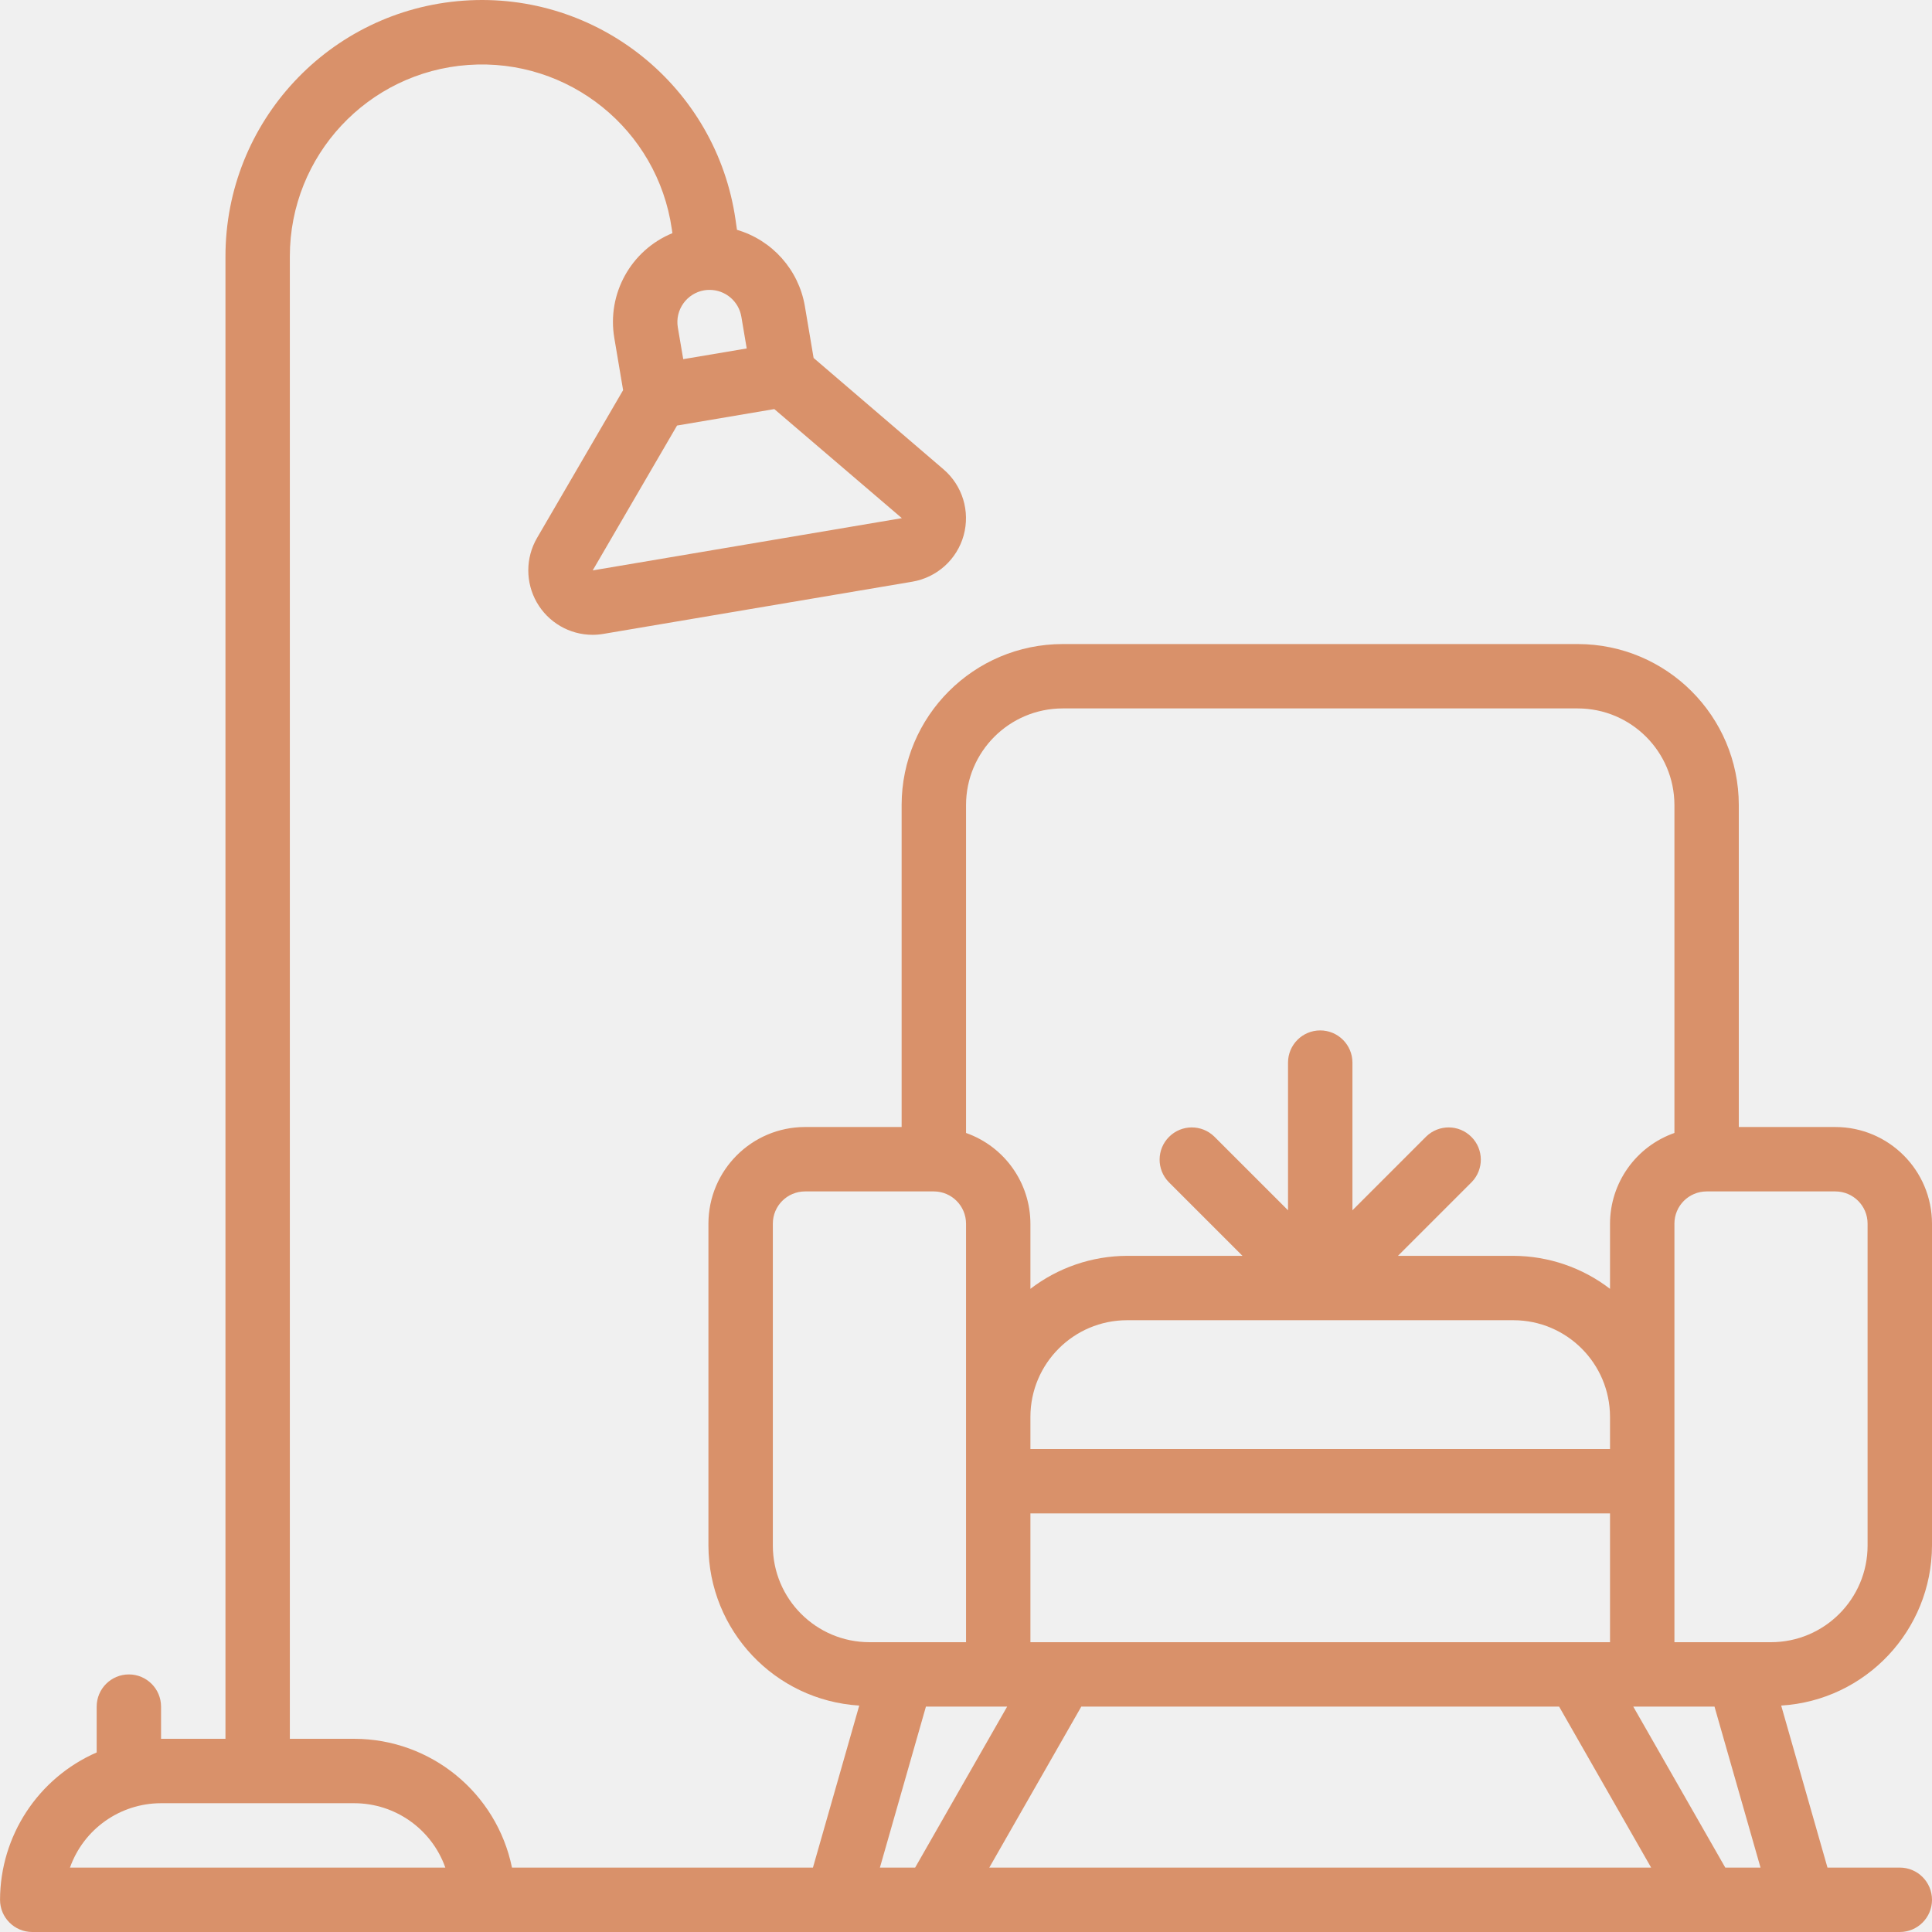
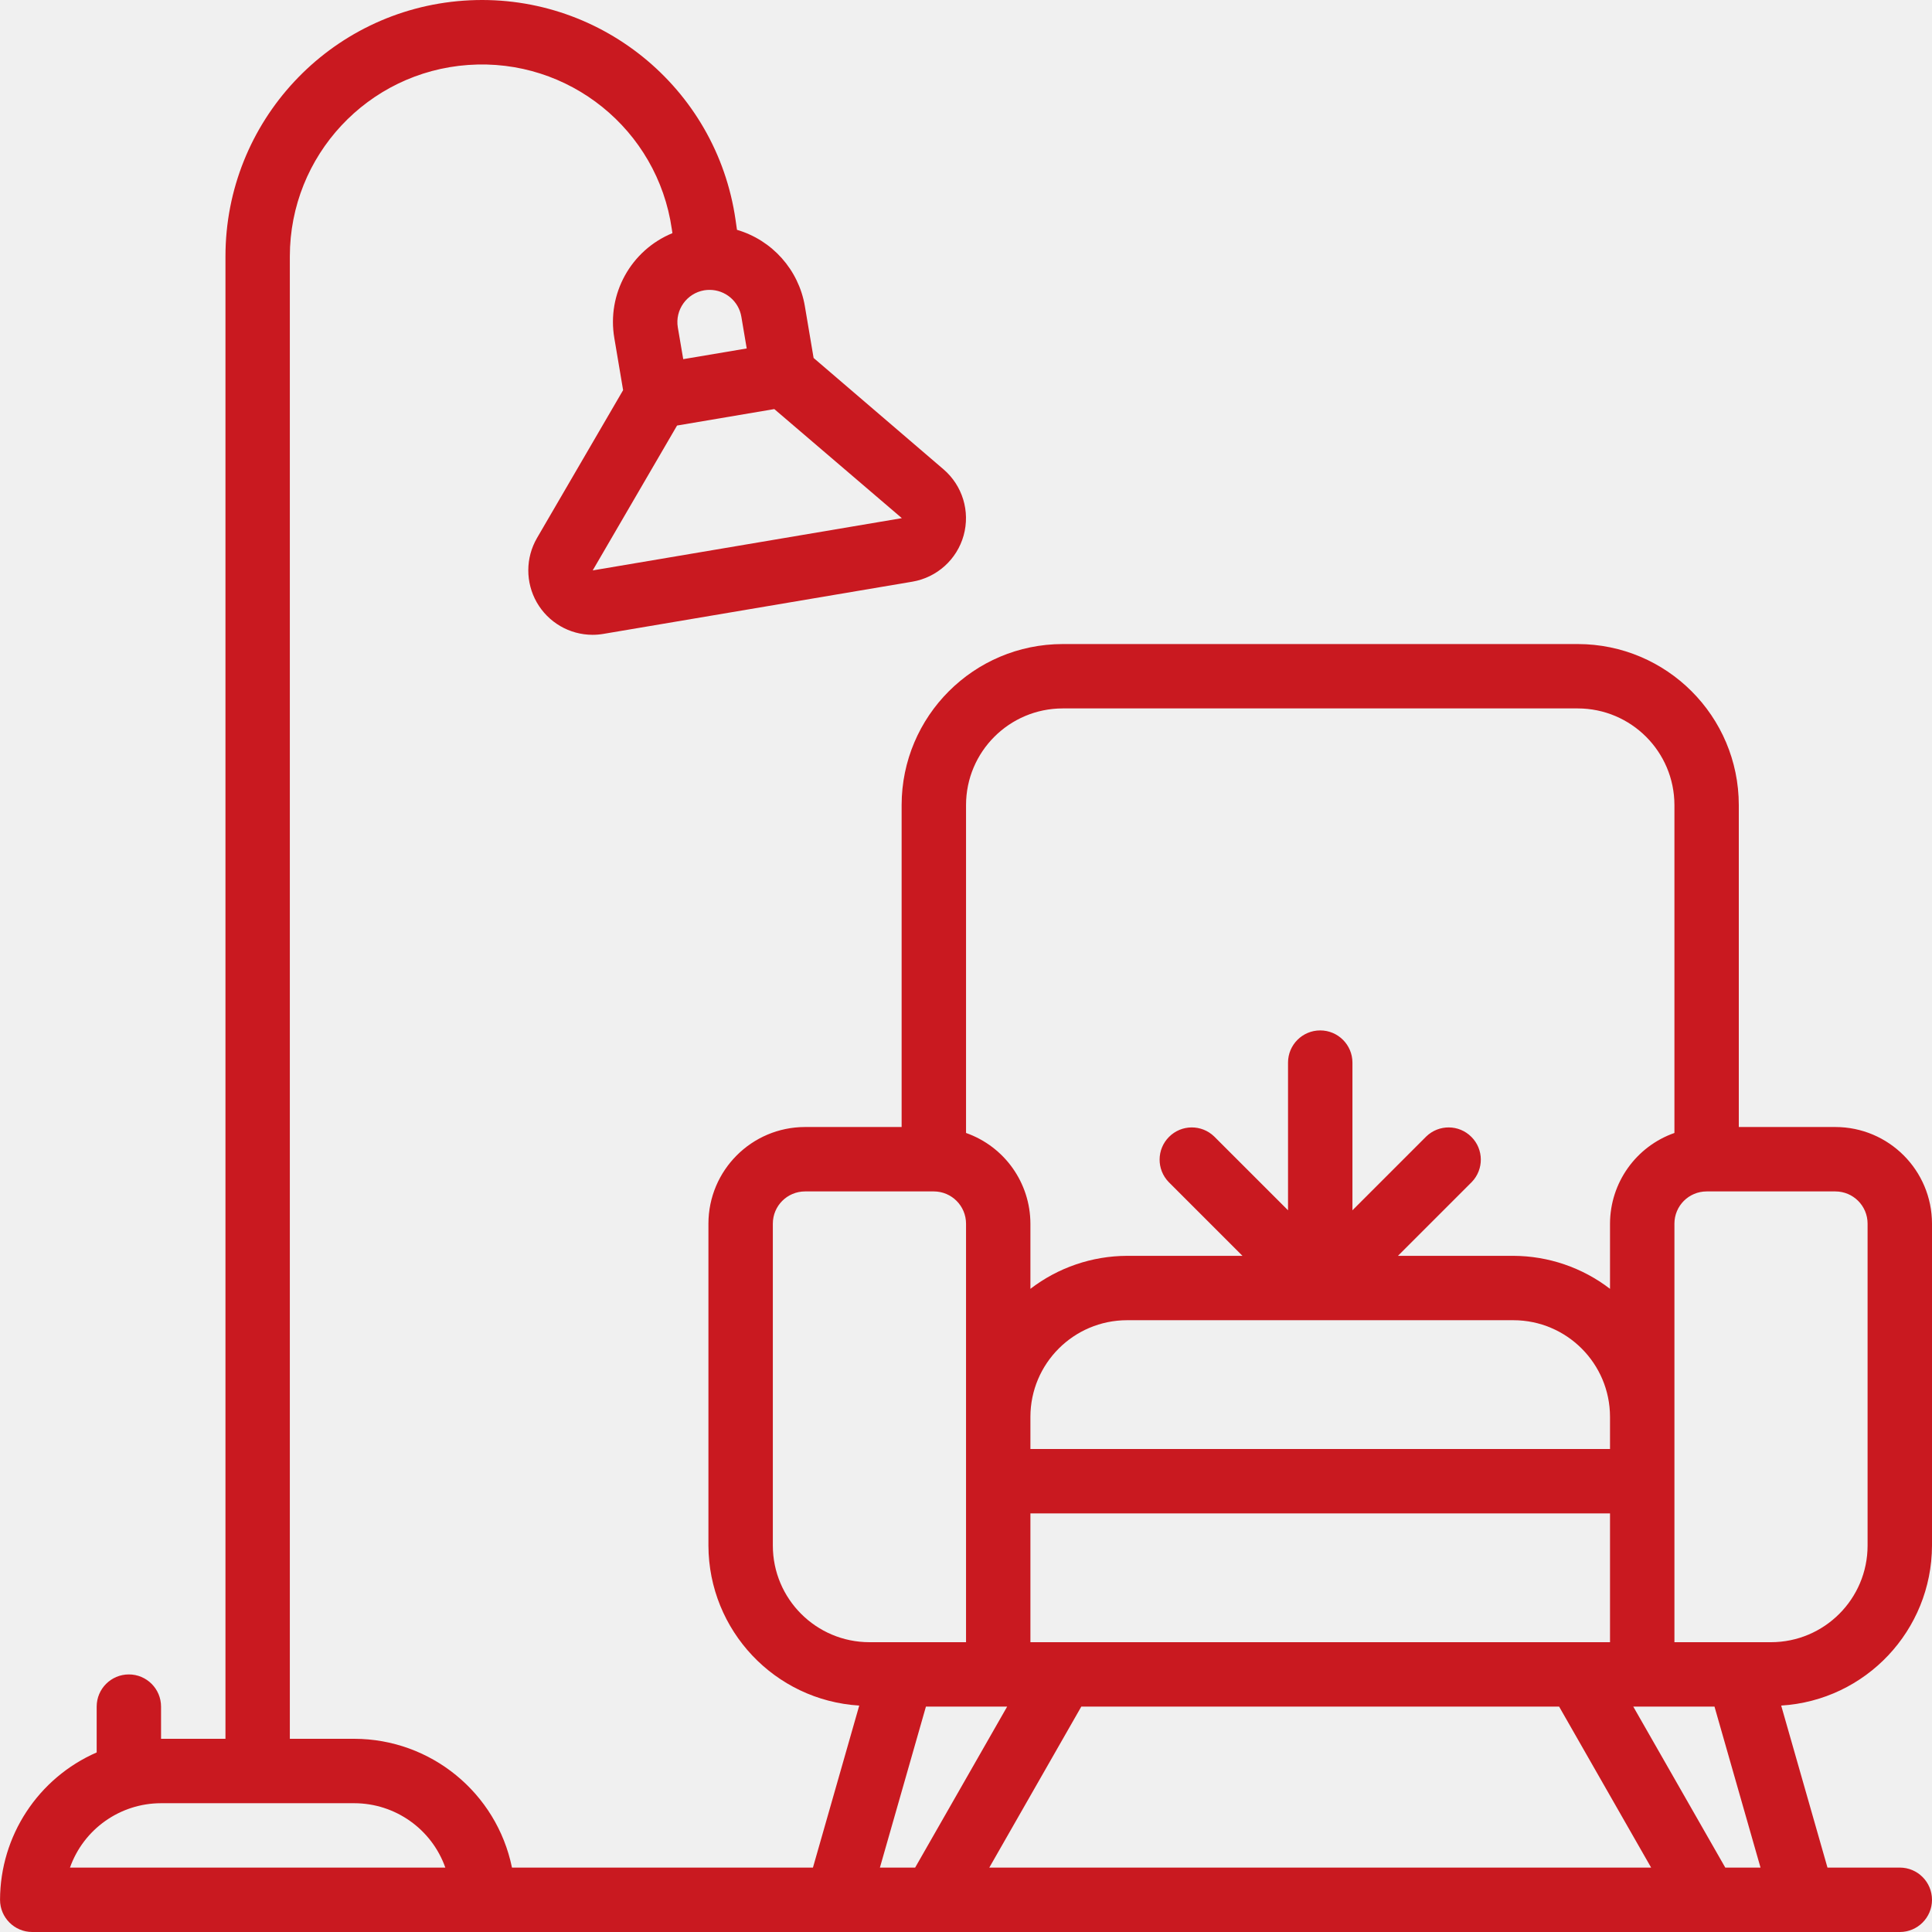
<svg xmlns="http://www.w3.org/2000/svg" width="50" height="50" viewBox="0 0 50 50" fill="none">
  <g clip-path="url(#clip0_139_425)">
-     <path d="M47.5 29.167H45V20.834C44.997 18.534 43.134 16.671 40.833 16.668H27.501C25.201 16.671 23.337 18.534 23.334 20.834V29.167H20.834C19.454 29.169 18.336 30.287 18.334 31.668V40C18.341 42.193 20.048 44.005 22.237 44.14L21.039 48.333H13.25C12.852 46.395 11.147 45.003 9.168 45H7.501V6.635C7.502 4.028 9.517 1.866 12.117 1.681C14.717 1.496 17.018 3.352 17.387 5.932L17.402 6.034C16.327 6.476 15.702 7.606 15.899 8.751L16.126 10.097L13.898 13.923C13.599 14.438 13.597 15.073 13.892 15.59C14.188 16.107 14.736 16.427 15.332 16.429C15.427 16.429 15.523 16.421 15.616 16.405L23.611 15.054C24.248 14.946 24.766 14.479 24.939 13.857C25.112 13.233 24.909 12.567 24.418 12.146L21.056 9.264L20.829 7.919C20.668 6.981 19.986 6.216 19.073 5.948L19.037 5.697C18.545 2.25 15.472 -0.23 11.999 0.017C8.526 0.264 5.835 3.153 5.835 6.635V45H4.168V44.167C4.168 43.707 3.795 43.334 3.335 43.334C2.875 43.334 2.502 43.707 2.502 44.167V45.353C0.985 46.016 0.005 47.512 0.001 49.167C0.001 49.627 0.375 50 0.835 50H49.167C49.627 50 50 49.627 50 49.167C50 48.706 49.627 48.333 49.167 48.333H47.295L46.097 44.14C48.286 44.005 49.993 42.193 50 40V31.668C49.998 30.287 48.88 29.169 47.5 29.167ZM23.333 13.411L15.339 14.762L17.522 11.013L20.039 10.587L23.339 13.409L23.333 13.411ZM19.325 9.018L17.682 9.295L17.542 8.474C17.466 8.02 17.772 7.591 18.225 7.513C18.271 7.506 18.318 7.502 18.365 7.502C18.771 7.503 19.118 7.795 19.186 8.196L19.325 9.018ZM27.501 18.334H40.833C42.214 18.336 43.332 19.454 43.334 20.834V29.321C42.337 29.672 41.67 30.611 41.667 31.668V33.355C40.95 32.804 40.071 32.504 39.167 32.501H36.179L38.09 30.59C38.405 30.263 38.401 29.743 38.079 29.422C37.758 29.1 37.238 29.096 36.911 29.412L35.001 31.322V27.501C35.001 27.04 34.627 26.667 34.167 26.667C33.707 26.667 33.334 27.04 33.334 27.501V31.322L31.423 29.412C31.096 29.096 30.576 29.1 30.255 29.422C29.933 29.743 29.929 30.263 30.244 30.59L32.155 32.501H29.167C28.263 32.504 27.384 32.804 26.667 33.355V31.668C26.664 30.611 25.997 29.672 25.001 29.321V20.834C25.002 19.454 26.121 18.336 27.501 18.334ZM39.167 34.167C40.547 34.169 41.665 35.287 41.667 36.667V37.5H26.667V36.667C26.669 35.287 27.787 34.169 29.167 34.167H39.167ZM40.35 44.167L42.731 48.333H25.603L27.984 44.167H40.35ZM41.667 42.5H26.667V39.167H41.667V42.5ZM20.001 40V31.668C20.001 31.207 20.374 30.835 20.834 30.834H24.168C24.627 30.835 25 31.207 25.001 31.668V42.5H22.501C21.121 42.499 20.002 41.38 20.001 40ZM1.811 48.333C2.165 47.335 3.109 46.668 4.168 46.667H9.168C10.227 46.668 11.171 47.335 11.525 48.333H1.811ZM22.772 48.333L23.963 44.167H26.065L23.684 48.333H22.772ZM44.65 48.333L42.269 44.167H44.371L45.562 48.333H44.65ZM48.333 40C48.332 41.38 47.213 42.499 45.833 42.5H43.334V31.668C43.334 31.207 43.707 30.835 44.167 30.834H47.5C47.96 30.835 48.333 31.207 48.333 31.668V40Z" fill="#D9916A" />
+     <path d="M47.5 29.167H45V20.834C44.997 18.534 43.134 16.671 40.833 16.668H27.501C25.201 16.671 23.337 18.534 23.334 20.834V29.167H20.834C19.454 29.169 18.336 30.287 18.334 31.668V40C18.341 42.193 20.048 44.005 22.237 44.14L21.039 48.333H13.25C12.852 46.395 11.147 45.003 9.168 45H7.501V6.635C7.502 4.028 9.517 1.866 12.117 1.681C14.717 1.496 17.018 3.352 17.387 5.932L17.402 6.034C16.327 6.476 15.702 7.606 15.899 8.751L16.126 10.097L13.898 13.923C13.599 14.438 13.597 15.073 13.892 15.59C14.188 16.107 14.736 16.427 15.332 16.429C15.427 16.429 15.523 16.421 15.616 16.405L23.611 15.054C24.248 14.946 24.766 14.479 24.939 13.857C25.112 13.233 24.909 12.567 24.418 12.146L21.056 9.264L20.829 7.919C20.668 6.981 19.986 6.216 19.073 5.948L19.037 5.697C18.545 2.25 15.472 -0.23 11.999 0.017C8.526 0.264 5.835 3.153 5.835 6.635V45H4.168V44.167C4.168 43.707 3.795 43.334 3.335 43.334C2.875 43.334 2.502 43.707 2.502 44.167V45.353C0.985 46.016 0.005 47.512 0.001 49.167C0.001 49.627 0.375 50 0.835 50H49.167C49.627 50 50 49.627 50 49.167C50 48.706 49.627 48.333 49.167 48.333H47.295L46.097 44.14C48.286 44.005 49.993 42.193 50 40V31.668C49.998 30.287 48.88 29.169 47.5 29.167ZM23.333 13.411L15.339 14.762L17.522 11.013L20.039 10.587L23.339 13.409L23.333 13.411ZM19.325 9.018L17.682 9.295L17.542 8.474C17.466 8.02 17.772 7.591 18.225 7.513C18.271 7.506 18.318 7.502 18.365 7.502C18.771 7.503 19.118 7.795 19.186 8.196L19.325 9.018ZM27.501 18.334H40.833C42.214 18.336 43.332 19.454 43.334 20.834V29.321C42.337 29.672 41.67 30.611 41.667 31.668V33.355C40.95 32.804 40.071 32.504 39.167 32.501H36.179L38.09 30.59C38.405 30.263 38.401 29.743 38.079 29.422C37.758 29.1 37.238 29.096 36.911 29.412L35.001 31.322V27.501C35.001 27.04 34.627 26.667 34.167 26.667C33.707 26.667 33.334 27.04 33.334 27.501V31.322L31.423 29.412C31.096 29.096 30.576 29.1 30.255 29.422C29.933 29.743 29.929 30.263 30.244 30.59L32.155 32.501H29.167C28.263 32.504 27.384 32.804 26.667 33.355V31.668C26.664 30.611 25.997 29.672 25.001 29.321V20.834C25.002 19.454 26.121 18.336 27.501 18.334ZM39.167 34.167C40.547 34.169 41.665 35.287 41.667 36.667V37.5H26.667V36.667C26.669 35.287 27.787 34.169 29.167 34.167H39.167ZM40.35 44.167L42.731 48.333H25.603L27.984 44.167H40.35ZM41.667 42.5H26.667V39.167H41.667V42.5ZM20.001 40V31.668C20.001 31.207 20.374 30.835 20.834 30.834H24.168C24.627 30.835 25 31.207 25.001 31.668V42.5H22.501C21.121 42.499 20.002 41.38 20.001 40ZM1.811 48.333C2.165 47.335 3.109 46.668 4.168 46.667H9.168C10.227 46.668 11.171 47.335 11.525 48.333H1.811ZM22.772 48.333L23.963 44.167H26.065L23.684 48.333H22.772ZM44.65 48.333L42.269 44.167H44.371L45.562 48.333H44.65ZM48.333 40C48.332 41.38 47.213 42.499 45.833 42.5H43.334V31.668C43.334 31.207 43.707 30.835 44.167 30.834H47.5C47.96 30.835 48.333 31.207 48.333 31.668V40Z" fill="#c91920" />
  </g>
  <defs>
    <clipPath id="clip0_139_425">
      <rect width="50" height="50" fill="white" />
    </clipPath>
  </defs>
</svg>
